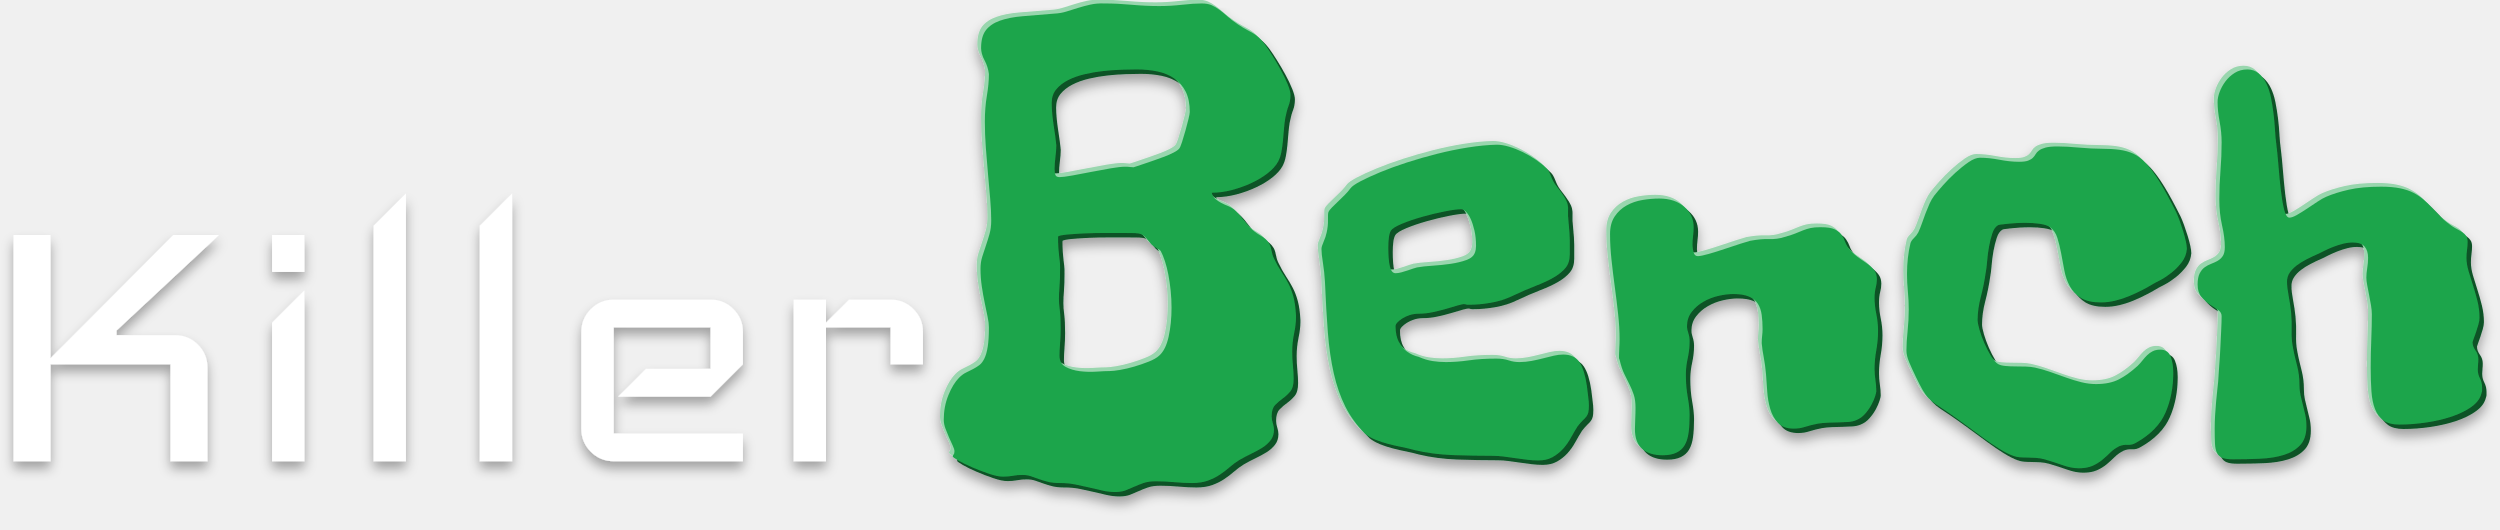
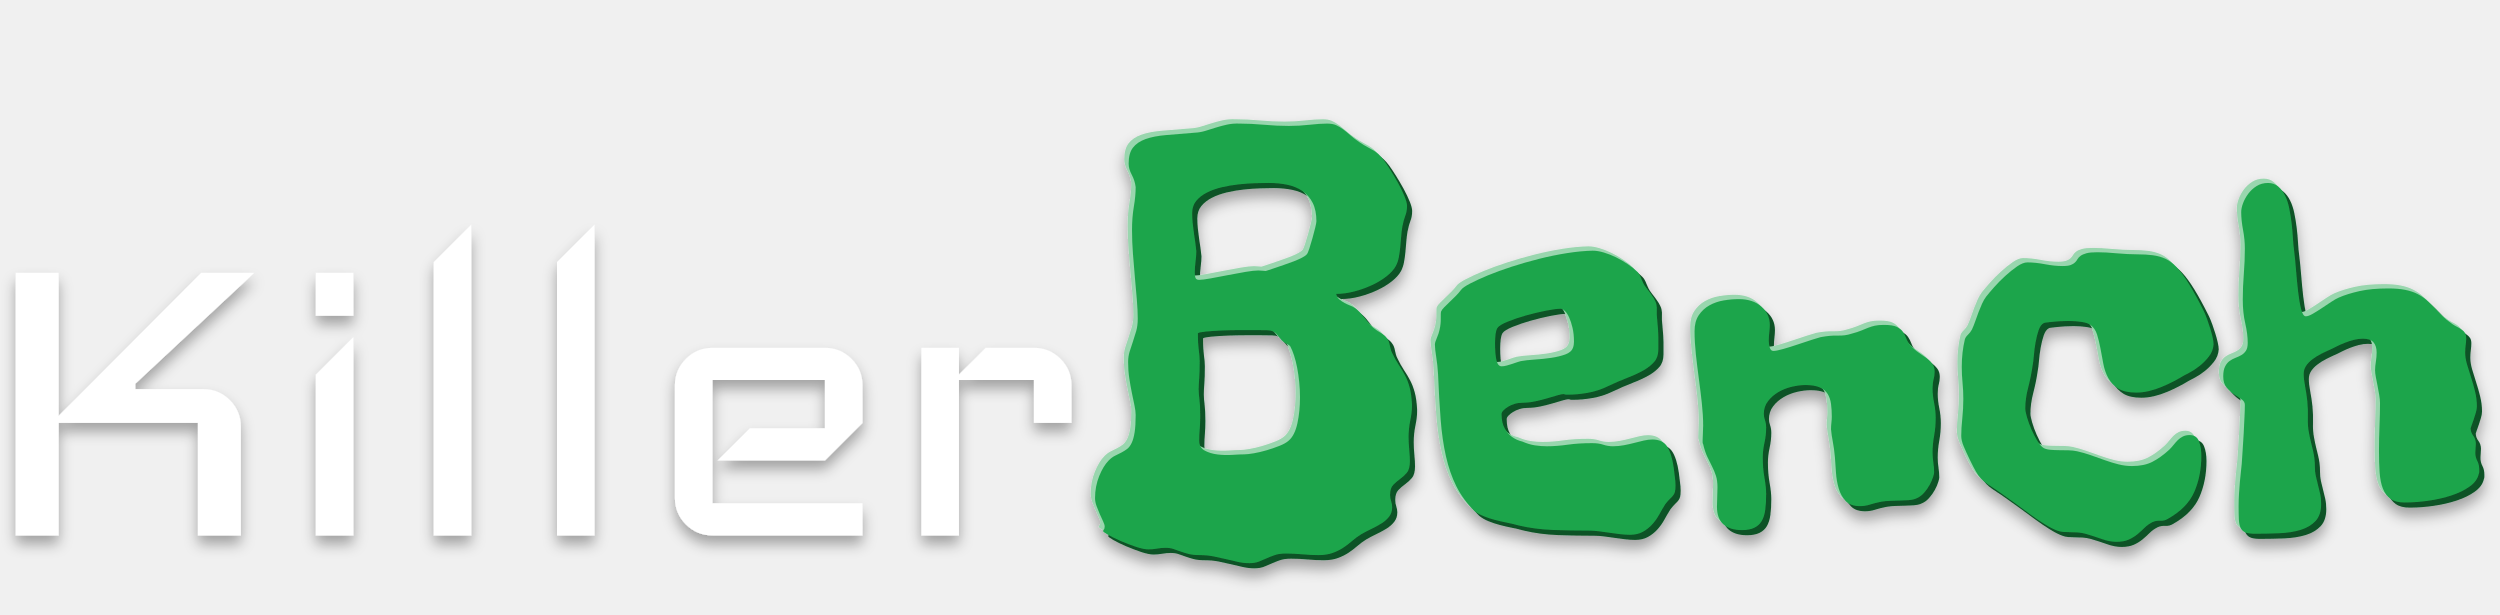
- <svg xmlns="http://www.w3.org/2000/svg" viewBox="0 0 7372 1560" role="img" aria-label="KillerBench">
+ <svg xmlns="http://www.w3.org/2000/svg" viewBox="0 0 6350 1560" role="img" aria-label="KillerBench">
  <defs>
    <filter id="ds" x="-12%" y="-25%" width="124%" height="150%">
      <feDropShadow dx="0" dy="-22" stdDeviation="17" flood-color="#000000" flood-opacity="0.33" />
    </filter>
  </defs>
  <g transform="translate(40,1360) scale(1,-1)" filter="url(#ds)">
    <g fill="#ffffff" transform="scale(1.3612) translate(-90,0)">
      <path d="M535 490 313 283V273H440Q469 273 489.5 252.5Q510 232 510 203V0H430V210H170V0H90V490H170V223L436 490Z" transform="translate(0,0)" />
      <path d="M140 410H70V490H140ZM140 0H70V300L140 370Z" transform="translate(580,0)" />
      <path d="M150 0H80V510L150 580Z" transform="translate(790,0)" />
      <path d="M150 0H80V510L150 580Z" transform="translate(1020,0)" />
      <path d="M420 0H140Q111 0 90.5 20.5Q70 41 70 70V280Q70 309 90.5 329.5Q111 350 140 350H350Q379 350 399.5 329.5Q420 309 420 280V210L350 140H150L210 200H350V290H140V60H420Z" transform="translate(1250,0)" />
      <path d="M350 210H280V290H140V0H70V350H140V300L190 350H280Q309 350 329.5 329.5Q350 309 350 280Z" transform="translate(1710,0)" />
    </g>
    <g transform="translate(13,-13)">
-       <g fill="#0f5226" stroke="#0f5226" stroke-width="0" transform="translate(2736.1,17.5) scale(0.8535)">
+       <g fill="#0f5226" stroke="#0f5226" stroke-width="0" transform="translate(2736.1,13.5) scale(0.6615)">
        <path d="M1225 483V475Q1225 452 1218.5 421.0Q1212 390 1212 358Q1212 334 1214.5 309.0Q1217 284 1217 264Q1217 234 1205.0 220.0Q1193 206 1179.0 196.0Q1165 186 1153.0 173.5Q1141 161 1141 135Q1141 123 1145.0 111.0Q1149 99 1149 88Q1149 67 1137.5 52.0Q1126 37 1108.5 26.0Q1091 15 1070.0 5.0Q1049 -5 1030 -16Q1012 -27 996.0 -41.0Q980 -55 962.0 -67.0Q944 -79 921.0 -87.5Q898 -96 866 -96Q837 -96 804.5 -93.0Q772 -90 741 -90Q715 -90 698.0 -96.0Q681 -102 666.5 -108.5Q652 -115 637.0 -121.0Q622 -127 600 -127Q578 -127 556.0 -122.0Q534 -117 511.0 -111.5Q488 -106 463.0 -101.0Q438 -96 410 -96Q384 -96 367.0 -91.5Q350 -87 336.0 -82.0Q322 -77 309.0 -72.5Q296 -68 279 -68Q263 -68 246.5 -71.0Q230 -74 213 -74Q194 -74 164.5 -64.0Q135 -54 107.0 -42.0Q79 -30 59.0 -18.5Q39 -7 39 -4Q39 -1 42.0 2.5Q45 6 45 14Q45 21 39.0 33.5Q33 46 26.5 61.0Q20 76 14.0 92.0Q8 108 8 123Q8 168 24.0 207.5Q40 247 61 268Q73 280 85.5 286.0Q98 292 109.5 298.0Q121 304 131.0 311.5Q141 319 148.5 334.5Q156 350 160.0 375.5Q164 401 164 442Q164 457 159.5 478.5Q155 500 149.5 526.5Q144 553 139.5 583.0Q135 613 135 645Q135 667 141.0 686.0Q147 705 153.5 724.0Q160 743 166.0 764.0Q172 785 172 811Q172 844 168.5 885.0Q165 926 161.0 970.5Q157 1015 153.5 1061.5Q150 1108 150 1153Q150 1201 157.0 1242.0Q164 1283 164 1317Q161 1342 149.0 1364.5Q137 1387 137 1407Q137 1447 153.5 1468.5Q170 1490 202.0 1501.5Q234 1513 281.5 1517.0Q329 1521 391 1526Q412 1527 431.5 1533.0Q451 1539 471.5 1545.5Q492 1552 514.5 1557.0Q537 1562 563 1561Q607 1561 657.0 1556.5Q707 1552 752 1552Q792 1552 831.5 1556.5Q871 1561 899 1561Q920 1561 933.5 1555.0Q947 1549 960.0 1539.5Q973 1530 987.5 1517.0Q1002 1504 1024 1489Q1042 1477 1054.5 1470.5Q1067 1464 1077.0 1458.0Q1087 1452 1096.5 1443.5Q1106 1435 1118 1419Q1129 1404 1144.0 1380.0Q1159 1356 1173.0 1330.5Q1187 1305 1196.5 1281.5Q1206 1258 1206 1245Q1206 1224 1199.5 1207.5Q1193 1191 1188 1165Q1185 1147 1183.5 1127.0Q1182 1107 1180.0 1086.5Q1178 1066 1174.5 1047.5Q1171 1029 1163 1014Q1152 994 1128.0 975.0Q1104 956 1072.0 941.0Q1040 926 1004.0 916.5Q968 907 934 907Q937 894 946.0 886.0Q955 878 966.5 872.0Q978 866 989.5 861.5Q1001 857 1010 850Q1024 839 1038.0 820.5Q1052 802 1067 786Q1082 771 1102.0 759.5Q1122 748 1130 735Q1137 726 1140.0 709.0Q1143 692 1149 680Q1162 653 1175.0 633.5Q1188 614 1198.5 594.0Q1209 574 1216.0 548.0Q1223 522 1225 483ZM858 1186Q858 1228 844.0 1256.0Q830 1284 805.0 1301.5Q780 1319 746.5 1326.0Q713 1333 674 1333Q652 1333 622.0 1332.0Q592 1331 559.5 1327.5Q527 1324 495.0 1316.5Q463 1309 437.5 1296.0Q412 1283 396.5 1264.0Q381 1245 381 1217Q381 1199 383.0 1178.5Q385 1158 388.0 1138.5Q391 1119 393.5 1101.0Q396 1083 397 1071Q397 1054 394.0 1031.0Q391 1008 391 989Q391 975 394.0 968.0Q397 961 408 961Q421 961 451.5 966.5Q482 972 517.5 979.0Q553 986 585.5 991.5Q618 997 635 997Q644 997 651.5 996.0Q659 995 664 995Q663 995 673.0 998.0Q683 1001 698.5 1006.5Q714 1012 733.5 1018.5Q753 1025 771.0 1032.0Q789 1039 802.5 1046.0Q816 1053 821 1059Q825 1063 831.0 1081.5Q837 1100 843.0 1121.5Q849 1143 853.5 1161.5Q858 1180 858 1186ZM758 705Q755 710 744.0 715.5Q733 721 725 729Q713 744 706.5 751.5Q700 759 691.5 763.0Q683 767 668.5 767.5Q654 768 625 768Q602 768 566.0 768.0Q530 768 495.5 766.5Q461 765 434.5 762.5Q408 760 403 756Q403 733 404.0 717.5Q405 702 406.5 690.5Q408 679 409.0 669.5Q410 660 410 649Q410 606 408.0 582.0Q406 558 406 541Q406 524 409.0 501.5Q412 479 412 438Q412 412 410.0 387.5Q408 363 408 344Q408 317 429.0 305.5Q450 294 478.5 290.5Q507 287 536.0 289.0Q565 291 582 291Q594 291 617.5 295.0Q641 299 666.5 306.5Q692 314 716.0 323.5Q740 333 752 344Q775 364 785.0 410.0Q795 456 795 510Q795 539 792.0 568.5Q789 598 784.0 624.0Q779 650 772.0 671.0Q765 692 758 705Z" transform="translate(0,0)" />
        <path d="M956 240Q958 220 960.5 203.0Q963 186 963 172Q963 156 961.0 148.0Q959 140 954.5 134.0Q950 128 942.5 121.0Q935 114 924 100Q912 81 900.5 60.0Q889 39 873.5 22.0Q858 5 837.5 -6.5Q817 -18 788 -18Q770 -18 749.5 -15.5Q729 -13 708.5 -10.0Q688 -7 668.5 -4.5Q649 -2 633 -2Q564 -2 493.5 0.5Q423 3 360 18Q339 24 316.0 28.5Q293 33 270.0 39.0Q247 45 226.0 53.5Q205 62 190 74Q147 117 121.5 168.0Q96 219 81.5 283.0Q67 347 61.0 425.0Q55 503 51 600Q49 634 44.0 665.0Q39 696 39 713Q39 721 46.5 738.0Q54 755 57 770Q62 792 61.5 813.5Q61 835 63 840Q66 847 75.5 856.5Q85 866 96.5 877.0Q108 888 119.5 899.5Q131 911 139 922Q146 932 173.5 946.5Q201 961 242.0 978.0Q283 995 334.0 1011.5Q385 1028 438.5 1041.5Q492 1055 545.5 1063.5Q599 1072 645 1073Q664 1073 687.5 1066.0Q711 1059 734.5 1047.5Q758 1036 780.0 1021.0Q802 1006 817 991Q825 983 832.0 964.5Q839 946 848 934Q870 906 878.5 892.0Q887 878 889.5 867.0Q892 856 891.0 843.0Q890 830 893 803Q895 782 896.0 768.0Q897 754 897.0 742.0Q897 730 897.0 719.0Q897 708 897 694Q897 665 882.0 647.0Q867 629 841.0 614.0Q815 599 778.5 585.0Q742 571 700 551Q665 534 625.0 527.0Q585 520 551 520Q546 520 543.0 520.0Q540 520 535 522Q528 523 511.0 518.0Q494 513 472.0 506.5Q450 500 424.5 494.5Q399 489 375 489Q359 489 344.5 484.5Q330 480 319.0 473.0Q308 466 301.5 459.0Q295 452 295 446Q295 411 307.5 390.0Q320 369 335 358Q353 345 375 340Q400 329 423.0 325.5Q446 322 469 322Q507 322 548.5 328.0Q590 334 643 334Q668 334 685.5 328.0Q703 322 723 322Q744 322 765.0 326.0Q786 330 805.0 335.0Q824 340 841.5 344.0Q859 348 874 348Q913 348 930.5 321.5Q948 295 956 240ZM569 700Q571 705 572.0 711.0Q573 717 573 723Q573 753 567.5 776.5Q562 800 554.5 816.5Q547 833 538.0 841.5Q529 850 522 850Q503 850 465.0 842.5Q427 835 388.0 824.0Q349 813 317.5 800.0Q286 787 279 776Q274 768 272.0 752.5Q270 737 270 717Q270 675 275.5 652.0Q281 629 295 629Q304 629 315.0 632.0Q326 635 336.5 638.5Q347 642 355.5 645.0Q364 648 369 649Q391 653 423.0 655.0Q455 657 485.5 661.5Q516 666 539.5 674.5Q563 683 569 700Z" transform="translate(1274,0)" />
        <path d="M977 430Q977 396 971.0 363.0Q965 330 965 299Q965 279 968.0 259.5Q971 240 971 221Q971 217 967.0 204.0Q963 191 954.5 175.0Q946 159 932.5 143.5Q919 128 901 121Q889 116 873.5 115.0Q858 114 840.5 113.5Q823 113 804.5 112.5Q786 112 768 109Q743 104 724.5 98.0Q706 92 686 92Q650 92 631.5 111.5Q613 131 604.5 160.0Q596 189 594.0 221.0Q592 253 590 279Q587 313 582.0 338.5Q577 364 575 387Q575 401 576.5 413.0Q578 425 578 436Q578 462 575.0 484.5Q572 507 562.0 523.0Q552 539 531.5 548.0Q511 557 477 557Q453 557 425.0 550.5Q397 544 373.0 530.0Q349 516 333.0 495.0Q317 474 317 446Q317 435 321.5 422.0Q326 409 326 393Q326 365 319.5 335.5Q313 306 313 279Q313 237 319.5 201.0Q326 165 326 139Q326 104 322.5 78.0Q319 52 309.0 35.0Q299 18 280.5 9.0Q262 0 233 0Q187 0 162.0 22.0Q137 44 137 90Q137 107 138.0 125.5Q139 144 139 164Q139 191 133.0 209.0Q127 227 118.5 244.0Q110 261 100.5 280.5Q91 300 84 330Q82 333 82.0 337.0Q82 341 82 346Q82 357 83.0 371.5Q84 386 84 401Q84 441 79.0 487.0Q74 533 67.5 581.0Q61 629 56.0 675.5Q51 722 51 764Q51 801 67.0 825.0Q83 849 108.0 863.0Q133 877 163.0 882.0Q193 887 221 887Q275 887 307.5 858.5Q340 830 340 788Q340 774 338.0 758.5Q336 743 336 727Q336 716 339.5 702.0Q343 688 354 688Q365 688 391.5 695.5Q418 703 447.5 713.0Q477 723 502.0 731.0Q527 739 535 741Q573 748 601.0 747.0Q629 746 653 754Q676 760 690.5 766.0Q705 772 717.5 777.0Q730 782 743.5 785.0Q757 788 778 788Q812 788 827.5 780.5Q843 773 851.0 761.5Q859 750 864.0 736.0Q869 722 881 709Q896 692 912.5 681.0Q929 670 942.5 660.0Q956 650 964.5 638.0Q973 626 973 608Q973 594 969.0 579.0Q965 564 965 543Q965 517 971.0 488.0Q977 459 977 430Z" transform="translate(2259,0)" />
        <path d="M1014 713Q1012 687 996.0 666.5Q980 646 960.5 630.5Q941 615 923.0 605.5Q905 596 901 594Q883 583 861.0 571.5Q839 560 815.0 550.0Q791 540 766.0 534.0Q741 528 717 528Q673 528 648.0 543.5Q623 559 609.5 584.0Q596 609 590.5 639.0Q585 669 579.5 698.0Q574 727 566.5 751.0Q559 775 541 788Q530 796 506.5 799.5Q483 803 457 803Q439 803 422.5 802.0Q406 801 393.0 799.5Q380 798 371.5 797.0Q363 796 362 795Q349 788 342.0 767.0Q335 746 330.5 721.0Q326 696 324.0 671.0Q322 646 319 631Q313 589 302.0 547.0Q291 505 291 467Q291 456 297.5 433.5Q304 411 314.5 387.0Q325 363 337.5 342.5Q350 322 362 315Q371 310 387.0 308.5Q403 307 421.0 307.0Q439 307 457.0 306.5Q475 306 489 303Q516 297 543.0 287.5Q570 278 596.5 268.5Q623 259 649.0 252.5Q675 246 700 246Q747 246 778.5 262.0Q810 278 844 309Q853 318 860.5 327.5Q868 337 876.5 345.5Q885 354 896.0 359.5Q907 365 922 365Q948 365 957.5 342.0Q967 319 967 285Q967 209 940.0 147.0Q913 85 838 43Q825 35 809.5 36.0Q794 37 780 31Q762 22 749.0 9.0Q736 -4 721.5 -16.0Q707 -28 688.0 -36.5Q669 -45 641 -45Q615 -45 585.5 -34.5Q556 -24 522 -14Q507 -10 492.0 -9.0Q477 -8 463.0 -8.0Q449 -8 436.5 -7.0Q424 -6 414 -2Q394 5 366.5 22.0Q339 39 309.0 61.0Q279 83 247.0 106.5Q215 130 186 150Q162 166 147.0 176.0Q132 186 121.5 197.0Q111 208 101.5 224.5Q92 241 78 270Q64 299 54.5 321.5Q45 344 45 362Q45 391 49.0 428.5Q53 466 53 504Q53 535 50.0 565.5Q47 596 47 627Q47 683 59 733Q62 742 71.0 750.5Q80 759 86 770Q93 785 99.0 802.5Q105 820 111.5 837.0Q118 854 125.0 869.5Q132 885 141 897Q152 911 171.5 933.0Q191 955 214.0 976.0Q237 997 259.5 1012.5Q282 1028 299 1028Q330 1028 366.5 1021.0Q403 1014 434 1014Q455 1014 465.5 1018.0Q476 1022 482.0 1028.0Q488 1034 491.5 1040.5Q495 1047 503.0 1053.0Q511 1059 525.5 1063.0Q540 1067 567 1067Q583 1067 602.0 1066.0Q621 1065 641 1063Q686 1059 720.0 1059.0Q754 1059 780.5 1055.5Q807 1052 829.0 1042.0Q851 1032 873.0 1008.5Q895 985 920.0 944.5Q945 904 977 840Q983 827 989.5 809.0Q996 791 1001.5 773.0Q1007 755 1010.5 739.0Q1014 723 1014 713Z" transform="translate(3289,0)" />
        <path d="M1004 215Q998 188 969.5 167.5Q941 147 900.5 133.5Q860 120 812.0 113.0Q764 106 719 106Q685 106 665.5 120.0Q646 134 636.0 159.5Q626 185 623.5 221.5Q621 258 621 303Q621 351 623.0 399.0Q625 447 625 487Q625 501 622.0 518.5Q619 536 615.5 554.0Q612 572 609.0 587.5Q606 603 606 614Q606 628 609.0 646.5Q612 665 612 682Q612 707 600.0 721.0Q588 735 559 735Q542 735 524.5 730.5Q507 726 490.5 719.5Q474 713 461.0 706.5Q448 700 440 696Q419 687 399.5 677.0Q380 667 365.0 655.5Q350 644 341.0 630.5Q332 617 332 600Q332 580 337.5 551.5Q343 523 346 494Q349 462 348.0 431.0Q347 400 352 375Q356 353 360.0 337.0Q364 321 367.5 306.5Q371 292 373.0 277.0Q375 262 375 242Q375 224 378.5 208.0Q382 192 386.5 175.0Q391 158 395.0 140.0Q399 122 399 100Q399 58 377.5 35.0Q356 12 320.5 1.0Q285 -10 239.0 -12.0Q193 -14 145 -14Q121 -14 108.5 -9.0Q96 -4 90.0 8.0Q84 20 83.0 40.5Q82 61 82 92Q82 115 83.5 139.5Q85 164 87.0 186.0Q89 208 91.0 226.0Q93 244 94 254Q95 276 97.5 307.0Q100 338 101.5 370.5Q103 403 104.5 432.5Q106 462 106 481Q106 494 93.0 502.5Q80 511 64.5 521.5Q49 532 36.0 547.5Q23 563 23 590Q23 614 30.0 628.0Q37 642 47.5 649.5Q58 657 70.0 661.5Q82 666 92.5 672.0Q103 678 110.0 688.5Q117 699 117 719Q117 753 107.5 794.0Q98 835 98 885Q98 933 102.0 983.0Q106 1033 106 1081Q106 1116 99.0 1153.0Q92 1190 92 1221Q92 1236 99.0 1255.0Q106 1274 119.0 1291.5Q132 1309 151.0 1321.0Q170 1333 195 1333Q218 1333 234.0 1319.5Q250 1306 260.5 1284.5Q271 1263 276.5 1235.5Q282 1208 285.5 1179.5Q289 1151 290.5 1123.5Q292 1096 295 1075Q299 1043 302.5 999.5Q306 956 310.5 916.5Q315 877 322.0 849.0Q329 821 340 821Q350 821 366.5 830.5Q383 840 401.0 852.0Q419 864 437.0 876.0Q455 888 467 893Q499 907 545.0 917.5Q591 928 657 928Q695 928 722.0 922.5Q749 917 768.5 907.0Q788 897 803.0 884.0Q818 871 832.5 855.5Q847 840 863.5 823.5Q880 807 903 791Q912 785 921.0 780.5Q930 776 938.0 770.5Q946 765 951.0 757.5Q956 750 956 737Q956 725 954.0 710.5Q952 696 952 682Q952 661 959.0 637.0Q966 613 974.5 587.0Q983 561 990.0 532.5Q997 504 997 475Q997 465 993.0 451.0Q989 437 984.5 424.0Q980 411 976.5 401.5Q973 392 973 391Q973 376 983.0 362.5Q993 349 993 332Q993 322 992.0 313.5Q991 305 991 297Q991 280 998.5 266.0Q1006 252 1006 233Q1006 228 1006.0 224.0Q1006 220 1004 215Z" transform="translate(4317,0)" />
      </g>
    </g>
    <g transform="translate(-11,11)">
-       <g fill="#99d6ae" stroke="#99d6ae" stroke-width="0" transform="translate(2736.1,17.5) scale(0.8535)">
+       <g fill="#99d6ae" stroke="#99d6ae" stroke-width="0" transform="translate(2736.1,13.5) scale(0.6615)">
        <path d="M1225 483V475Q1225 452 1218.5 421.0Q1212 390 1212 358Q1212 334 1214.5 309.0Q1217 284 1217 264Q1217 234 1205.0 220.0Q1193 206 1179.0 196.0Q1165 186 1153.0 173.5Q1141 161 1141 135Q1141 123 1145.0 111.0Q1149 99 1149 88Q1149 67 1137.5 52.0Q1126 37 1108.5 26.0Q1091 15 1070.0 5.0Q1049 -5 1030 -16Q1012 -27 996.0 -41.0Q980 -55 962.0 -67.0Q944 -79 921.0 -87.5Q898 -96 866 -96Q837 -96 804.5 -93.0Q772 -90 741 -90Q715 -90 698.0 -96.0Q681 -102 666.5 -108.5Q652 -115 637.0 -121.0Q622 -127 600 -127Q578 -127 556.0 -122.0Q534 -117 511.0 -111.5Q488 -106 463.0 -101.0Q438 -96 410 -96Q384 -96 367.0 -91.5Q350 -87 336.0 -82.0Q322 -77 309.0 -72.5Q296 -68 279 -68Q263 -68 246.5 -71.0Q230 -74 213 -74Q194 -74 164.5 -64.0Q135 -54 107.0 -42.0Q79 -30 59.0 -18.5Q39 -7 39 -4Q39 -1 42.0 2.5Q45 6 45 14Q45 21 39.0 33.5Q33 46 26.5 61.0Q20 76 14.0 92.0Q8 108 8 123Q8 168 24.0 207.5Q40 247 61 268Q73 280 85.5 286.0Q98 292 109.5 298.0Q121 304 131.0 311.5Q141 319 148.5 334.5Q156 350 160.0 375.5Q164 401 164 442Q164 457 159.5 478.5Q155 500 149.5 526.5Q144 553 139.5 583.0Q135 613 135 645Q135 667 141.0 686.0Q147 705 153.5 724.0Q160 743 166.0 764.0Q172 785 172 811Q172 844 168.5 885.0Q165 926 161.0 970.5Q157 1015 153.5 1061.5Q150 1108 150 1153Q150 1201 157.0 1242.0Q164 1283 164 1317Q161 1342 149.0 1364.5Q137 1387 137 1407Q137 1447 153.5 1468.5Q170 1490 202.0 1501.5Q234 1513 281.5 1517.0Q329 1521 391 1526Q412 1527 431.5 1533.0Q451 1539 471.5 1545.5Q492 1552 514.5 1557.0Q537 1562 563 1561Q607 1561 657.0 1556.5Q707 1552 752 1552Q792 1552 831.5 1556.5Q871 1561 899 1561Q920 1561 933.5 1555.0Q947 1549 960.0 1539.5Q973 1530 987.5 1517.0Q1002 1504 1024 1489Q1042 1477 1054.5 1470.5Q1067 1464 1077.0 1458.0Q1087 1452 1096.5 1443.5Q1106 1435 1118 1419Q1129 1404 1144.0 1380.0Q1159 1356 1173.0 1330.5Q1187 1305 1196.5 1281.5Q1206 1258 1206 1245Q1206 1224 1199.5 1207.5Q1193 1191 1188 1165Q1185 1147 1183.5 1127.0Q1182 1107 1180.0 1086.5Q1178 1066 1174.5 1047.5Q1171 1029 1163 1014Q1152 994 1128.0 975.0Q1104 956 1072.0 941.0Q1040 926 1004.0 916.5Q968 907 934 907Q937 894 946.0 886.0Q955 878 966.5 872.0Q978 866 989.5 861.5Q1001 857 1010 850Q1024 839 1038.0 820.5Q1052 802 1067 786Q1082 771 1102.0 759.5Q1122 748 1130 735Q1137 726 1140.0 709.0Q1143 692 1149 680Q1162 653 1175.0 633.5Q1188 614 1198.5 594.0Q1209 574 1216.0 548.0Q1223 522 1225 483ZM858 1186Q858 1228 844.0 1256.0Q830 1284 805.0 1301.5Q780 1319 746.5 1326.0Q713 1333 674 1333Q652 1333 622.0 1332.0Q592 1331 559.5 1327.5Q527 1324 495.0 1316.5Q463 1309 437.5 1296.0Q412 1283 396.5 1264.0Q381 1245 381 1217Q381 1199 383.0 1178.5Q385 1158 388.0 1138.5Q391 1119 393.5 1101.0Q396 1083 397 1071Q397 1054 394.0 1031.0Q391 1008 391 989Q391 975 394.0 968.0Q397 961 408 961Q421 961 451.5 966.5Q482 972 517.5 979.0Q553 986 585.5 991.5Q618 997 635 997Q644 997 651.5 996.0Q659 995 664 995Q663 995 673.0 998.0Q683 1001 698.5 1006.5Q714 1012 733.5 1018.5Q753 1025 771.0 1032.0Q789 1039 802.5 1046.0Q816 1053 821 1059Q825 1063 831.0 1081.5Q837 1100 843.0 1121.5Q849 1143 853.5 1161.5Q858 1180 858 1186ZM758 705Q755 710 744.0 715.5Q733 721 725 729Q713 744 706.5 751.5Q700 759 691.5 763.0Q683 767 668.5 767.5Q654 768 625 768Q602 768 566.0 768.0Q530 768 495.5 766.5Q461 765 434.5 762.5Q408 760 403 756Q403 733 404.0 717.5Q405 702 406.5 690.5Q408 679 409.0 669.5Q410 660 410 649Q410 606 408.0 582.0Q406 558 406 541Q406 524 409.0 501.5Q412 479 412 438Q412 412 410.0 387.5Q408 363 408 344Q408 317 429.0 305.5Q450 294 478.5 290.5Q507 287 536.0 289.0Q565 291 582 291Q594 291 617.5 295.0Q641 299 666.5 306.5Q692 314 716.0 323.5Q740 333 752 344Q775 364 785.0 410.0Q795 456 795 510Q795 539 792.0 568.5Q789 598 784.0 624.0Q779 650 772.0 671.0Q765 692 758 705Z" transform="translate(0,0)" />
        <path d="M956 240Q958 220 960.5 203.0Q963 186 963 172Q963 156 961.0 148.0Q959 140 954.5 134.0Q950 128 942.5 121.0Q935 114 924 100Q912 81 900.5 60.0Q889 39 873.5 22.0Q858 5 837.5 -6.5Q817 -18 788 -18Q770 -18 749.5 -15.5Q729 -13 708.5 -10.0Q688 -7 668.5 -4.5Q649 -2 633 -2Q564 -2 493.5 0.5Q423 3 360 18Q339 24 316.0 28.5Q293 33 270.0 39.0Q247 45 226.0 53.5Q205 62 190 74Q147 117 121.5 168.0Q96 219 81.5 283.0Q67 347 61.0 425.0Q55 503 51 600Q49 634 44.0 665.0Q39 696 39 713Q39 721 46.5 738.0Q54 755 57 770Q62 792 61.5 813.5Q61 835 63 840Q66 847 75.5 856.5Q85 866 96.5 877.0Q108 888 119.5 899.5Q131 911 139 922Q146 932 173.5 946.5Q201 961 242.0 978.0Q283 995 334.0 1011.5Q385 1028 438.5 1041.5Q492 1055 545.5 1063.5Q599 1072 645 1073Q664 1073 687.5 1066.0Q711 1059 734.5 1047.5Q758 1036 780.0 1021.0Q802 1006 817 991Q825 983 832.0 964.5Q839 946 848 934Q870 906 878.5 892.0Q887 878 889.5 867.0Q892 856 891.0 843.0Q890 830 893 803Q895 782 896.0 768.0Q897 754 897.0 742.0Q897 730 897.0 719.0Q897 708 897 694Q897 665 882.0 647.0Q867 629 841.0 614.0Q815 599 778.5 585.0Q742 571 700 551Q665 534 625.0 527.0Q585 520 551 520Q546 520 543.0 520.0Q540 520 535 522Q528 523 511.0 518.0Q494 513 472.0 506.5Q450 500 424.5 494.5Q399 489 375 489Q359 489 344.5 484.5Q330 480 319.0 473.0Q308 466 301.5 459.0Q295 452 295 446Q295 411 307.5 390.0Q320 369 335 358Q353 345 375 340Q400 329 423.0 325.5Q446 322 469 322Q507 322 548.5 328.0Q590 334 643 334Q668 334 685.5 328.0Q703 322 723 322Q744 322 765.0 326.0Q786 330 805.0 335.0Q824 340 841.5 344.0Q859 348 874 348Q913 348 930.5 321.5Q948 295 956 240ZM569 700Q571 705 572.0 711.0Q573 717 573 723Q573 753 567.5 776.5Q562 800 554.5 816.5Q547 833 538.0 841.5Q529 850 522 850Q503 850 465.0 842.5Q427 835 388.0 824.0Q349 813 317.5 800.0Q286 787 279 776Q274 768 272.0 752.5Q270 737 270 717Q270 675 275.5 652.0Q281 629 295 629Q304 629 315.0 632.0Q326 635 336.5 638.5Q347 642 355.5 645.0Q364 648 369 649Q391 653 423.0 655.0Q455 657 485.5 661.5Q516 666 539.5 674.5Q563 683 569 700Z" transform="translate(1274,0)" />
        <path d="M977 430Q977 396 971.0 363.0Q965 330 965 299Q965 279 968.0 259.5Q971 240 971 221Q971 217 967.0 204.0Q963 191 954.5 175.0Q946 159 932.5 143.5Q919 128 901 121Q889 116 873.5 115.0Q858 114 840.5 113.5Q823 113 804.5 112.5Q786 112 768 109Q743 104 724.5 98.0Q706 92 686 92Q650 92 631.5 111.5Q613 131 604.5 160.0Q596 189 594.0 221.0Q592 253 590 279Q587 313 582.0 338.5Q577 364 575 387Q575 401 576.5 413.0Q578 425 578 436Q578 462 575.0 484.5Q572 507 562.0 523.0Q552 539 531.5 548.0Q511 557 477 557Q453 557 425.0 550.5Q397 544 373.0 530.0Q349 516 333.0 495.0Q317 474 317 446Q317 435 321.5 422.0Q326 409 326 393Q326 365 319.5 335.5Q313 306 313 279Q313 237 319.5 201.0Q326 165 326 139Q326 104 322.5 78.0Q319 52 309.0 35.0Q299 18 280.5 9.0Q262 0 233 0Q187 0 162.0 22.0Q137 44 137 90Q137 107 138.0 125.5Q139 144 139 164Q139 191 133.0 209.0Q127 227 118.5 244.0Q110 261 100.5 280.5Q91 300 84 330Q82 333 82.0 337.0Q82 341 82 346Q82 357 83.0 371.5Q84 386 84 401Q84 441 79.0 487.0Q74 533 67.5 581.0Q61 629 56.0 675.5Q51 722 51 764Q51 801 67.0 825.0Q83 849 108.0 863.0Q133 877 163.0 882.0Q193 887 221 887Q275 887 307.5 858.5Q340 830 340 788Q340 774 338.0 758.5Q336 743 336 727Q336 716 339.5 702.0Q343 688 354 688Q365 688 391.5 695.5Q418 703 447.5 713.0Q477 723 502.0 731.0Q527 739 535 741Q573 748 601.0 747.0Q629 746 653 754Q676 760 690.5 766.0Q705 772 717.5 777.0Q730 782 743.5 785.0Q757 788 778 788Q812 788 827.5 780.5Q843 773 851.0 761.5Q859 750 864.0 736.0Q869 722 881 709Q896 692 912.5 681.0Q929 670 942.5 660.0Q956 650 964.5 638.0Q973 626 973 608Q973 594 969.0 579.0Q965 564 965 543Q965 517 971.0 488.0Q977 459 977 430Z" transform="translate(2259,0)" />
        <path d="M1014 713Q1012 687 996.0 666.5Q980 646 960.5 630.5Q941 615 923.0 605.5Q905 596 901 594Q883 583 861.0 571.5Q839 560 815.0 550.0Q791 540 766.0 534.0Q741 528 717 528Q673 528 648.0 543.5Q623 559 609.5 584.0Q596 609 590.5 639.0Q585 669 579.5 698.0Q574 727 566.5 751.0Q559 775 541 788Q530 796 506.5 799.5Q483 803 457 803Q439 803 422.5 802.0Q406 801 393.0 799.5Q380 798 371.5 797.0Q363 796 362 795Q349 788 342.0 767.0Q335 746 330.5 721.0Q326 696 324.0 671.0Q322 646 319 631Q313 589 302.0 547.0Q291 505 291 467Q291 456 297.5 433.5Q304 411 314.5 387.0Q325 363 337.5 342.5Q350 322 362 315Q371 310 387.0 308.5Q403 307 421.0 307.0Q439 307 457.0 306.5Q475 306 489 303Q516 297 543.0 287.5Q570 278 596.5 268.5Q623 259 649.0 252.5Q675 246 700 246Q747 246 778.5 262.0Q810 278 844 309Q853 318 860.5 327.5Q868 337 876.5 345.5Q885 354 896.0 359.5Q907 365 922 365Q948 365 957.5 342.0Q967 319 967 285Q967 209 940.0 147.0Q913 85 838 43Q825 35 809.5 36.0Q794 37 780 31Q762 22 749.0 9.0Q736 -4 721.5 -16.0Q707 -28 688.0 -36.5Q669 -45 641 -45Q615 -45 585.5 -34.5Q556 -24 522 -14Q507 -10 492.0 -9.0Q477 -8 463.0 -8.0Q449 -8 436.5 -7.0Q424 -6 414 -2Q394 5 366.5 22.0Q339 39 309.0 61.0Q279 83 247.0 106.5Q215 130 186 150Q162 166 147.0 176.0Q132 186 121.5 197.0Q111 208 101.5 224.5Q92 241 78 270Q64 299 54.5 321.5Q45 344 45 362Q45 391 49.0 428.5Q53 466 53 504Q53 535 50.0 565.5Q47 596 47 627Q47 683 59 733Q62 742 71.0 750.5Q80 759 86 770Q93 785 99.0 802.5Q105 820 111.5 837.0Q118 854 125.0 869.5Q132 885 141 897Q152 911 171.5 933.0Q191 955 214.0 976.0Q237 997 259.5 1012.5Q282 1028 299 1028Q330 1028 366.5 1021.0Q403 1014 434 1014Q455 1014 465.5 1018.0Q476 1022 482.0 1028.0Q488 1034 491.5 1040.5Q495 1047 503.0 1053.0Q511 1059 525.5 1063.0Q540 1067 567 1067Q583 1067 602.0 1066.0Q621 1065 641 1063Q686 1059 720.0 1059.0Q754 1059 780.5 1055.5Q807 1052 829.0 1042.0Q851 1032 873.0 1008.5Q895 985 920.0 944.5Q945 904 977 840Q983 827 989.5 809.0Q996 791 1001.5 773.0Q1007 755 1010.5 739.0Q1014 723 1014 713Z" transform="translate(3289,0)" />
        <path d="M1004 215Q998 188 969.5 167.5Q941 147 900.5 133.5Q860 120 812.0 113.0Q764 106 719 106Q685 106 665.5 120.0Q646 134 636.0 159.5Q626 185 623.5 221.5Q621 258 621 303Q621 351 623.0 399.0Q625 447 625 487Q625 501 622.0 518.5Q619 536 615.5 554.0Q612 572 609.0 587.5Q606 603 606 614Q606 628 609.0 646.5Q612 665 612 682Q612 707 600.0 721.0Q588 735 559 735Q542 735 524.5 730.5Q507 726 490.5 719.5Q474 713 461.0 706.5Q448 700 440 696Q419 687 399.5 677.0Q380 667 365.0 655.5Q350 644 341.0 630.5Q332 617 332 600Q332 580 337.5 551.5Q343 523 346 494Q349 462 348.0 431.0Q347 400 352 375Q356 353 360.0 337.0Q364 321 367.5 306.5Q371 292 373.0 277.0Q375 262 375 242Q375 224 378.5 208.0Q382 192 386.5 175.0Q391 158 395.0 140.0Q399 122 399 100Q399 58 377.5 35.0Q356 12 320.5 1.0Q285 -10 239.0 -12.0Q193 -14 145 -14Q121 -14 108.5 -9.0Q96 -4 90.0 8.0Q84 20 83.0 40.5Q82 61 82 92Q82 115 83.5 139.5Q85 164 87.0 186.0Q89 208 91.0 226.0Q93 244 94 254Q95 276 97.5 307.0Q100 338 101.5 370.5Q103 403 104.5 432.5Q106 462 106 481Q106 494 93.0 502.5Q80 511 64.5 521.5Q49 532 36.0 547.5Q23 563 23 590Q23 614 30.0 628.0Q37 642 47.5 649.5Q58 657 70.0 661.5Q82 666 92.5 672.0Q103 678 110.0 688.5Q117 699 117 719Q117 753 107.5 794.0Q98 835 98 885Q98 933 102.0 983.0Q106 1033 106 1081Q106 1116 99.0 1153.0Q92 1190 92 1221Q92 1236 99.0 1255.0Q106 1274 119.0 1291.5Q132 1309 151.0 1321.0Q170 1333 195 1333Q218 1333 234.0 1319.5Q250 1306 260.5 1284.5Q271 1263 276.5 1235.5Q282 1208 285.5 1179.5Q289 1151 290.5 1123.5Q292 1096 295 1075Q299 1043 302.5 999.5Q306 956 310.5 916.5Q315 877 322.0 849.0Q329 821 340 821Q350 821 366.5 830.5Q383 840 401.0 852.0Q419 864 437.0 876.0Q455 888 467 893Q499 907 545.0 917.5Q591 928 657 928Q695 928 722.0 922.5Q749 917 768.5 907.0Q788 897 803.0 884.0Q818 871 832.5 855.5Q847 840 863.5 823.5Q880 807 903 791Q912 785 921.0 780.5Q930 776 938.0 770.5Q946 765 951.0 757.5Q956 750 956 737Q956 725 954.0 710.5Q952 696 952 682Q952 661 959.0 637.0Q966 613 974.5 587.0Q983 561 990.0 532.5Q997 504 997 475Q997 465 993.0 451.0Q989 437 984.5 424.0Q980 411 976.5 401.5Q973 392 973 391Q973 376 983.0 362.5Q993 349 993 332Q993 322 992.0 313.5Q991 305 991 297Q991 280 998.5 266.0Q1006 252 1006 233Q1006 228 1006.0 224.0Q1006 220 1004 215Z" transform="translate(4317,0)" />
      </g>
    </g>
-     <g fill="#1ea54c" stroke="#1ea54c" stroke-width="0" transform="translate(2736.1,17.5) scale(0.8535)">
+     <g fill="#1ea54c" stroke="#1ea54c" stroke-width="0" transform="translate(2736.1,13.5) scale(0.6615)">
      <path d="M1225 483V475Q1225 452 1218.5 421.0Q1212 390 1212 358Q1212 334 1214.5 309.0Q1217 284 1217 264Q1217 234 1205.0 220.0Q1193 206 1179.0 196.0Q1165 186 1153.0 173.5Q1141 161 1141 135Q1141 123 1145.0 111.0Q1149 99 1149 88Q1149 67 1137.5 52.0Q1126 37 1108.5 26.0Q1091 15 1070.0 5.0Q1049 -5 1030 -16Q1012 -27 996.0 -41.0Q980 -55 962.0 -67.0Q944 -79 921.0 -87.5Q898 -96 866 -96Q837 -96 804.5 -93.0Q772 -90 741 -90Q715 -90 698.0 -96.0Q681 -102 666.5 -108.5Q652 -115 637.0 -121.0Q622 -127 600 -127Q578 -127 556.0 -122.0Q534 -117 511.0 -111.5Q488 -106 463.0 -101.0Q438 -96 410 -96Q384 -96 367.0 -91.5Q350 -87 336.0 -82.0Q322 -77 309.0 -72.5Q296 -68 279 -68Q263 -68 246.5 -71.0Q230 -74 213 -74Q194 -74 164.5 -64.0Q135 -54 107.0 -42.0Q79 -30 59.0 -18.5Q39 -7 39 -4Q39 -1 42.0 2.5Q45 6 45 14Q45 21 39.0 33.5Q33 46 26.5 61.0Q20 76 14.0 92.0Q8 108 8 123Q8 168 24.0 207.5Q40 247 61 268Q73 280 85.5 286.0Q98 292 109.5 298.0Q121 304 131.0 311.5Q141 319 148.5 334.5Q156 350 160.0 375.5Q164 401 164 442Q164 457 159.5 478.5Q155 500 149.5 526.5Q144 553 139.5 583.0Q135 613 135 645Q135 667 141.0 686.0Q147 705 153.5 724.0Q160 743 166.0 764.0Q172 785 172 811Q172 844 168.5 885.0Q165 926 161.0 970.5Q157 1015 153.5 1061.5Q150 1108 150 1153Q150 1201 157.0 1242.0Q164 1283 164 1317Q161 1342 149.0 1364.5Q137 1387 137 1407Q137 1447 153.5 1468.5Q170 1490 202.0 1501.5Q234 1513 281.5 1517.0Q329 1521 391 1526Q412 1527 431.5 1533.0Q451 1539 471.5 1545.5Q492 1552 514.5 1557.0Q537 1562 563 1561Q607 1561 657.0 1556.5Q707 1552 752 1552Q792 1552 831.5 1556.5Q871 1561 899 1561Q920 1561 933.5 1555.0Q947 1549 960.0 1539.5Q973 1530 987.5 1517.0Q1002 1504 1024 1489Q1042 1477 1054.5 1470.5Q1067 1464 1077.0 1458.0Q1087 1452 1096.5 1443.5Q1106 1435 1118 1419Q1129 1404 1144.0 1380.0Q1159 1356 1173.0 1330.5Q1187 1305 1196.5 1281.5Q1206 1258 1206 1245Q1206 1224 1199.5 1207.5Q1193 1191 1188 1165Q1185 1147 1183.5 1127.0Q1182 1107 1180.0 1086.5Q1178 1066 1174.5 1047.5Q1171 1029 1163 1014Q1152 994 1128.0 975.0Q1104 956 1072.0 941.0Q1040 926 1004.0 916.5Q968 907 934 907Q937 894 946.0 886.0Q955 878 966.5 872.0Q978 866 989.5 861.5Q1001 857 1010 850Q1024 839 1038.0 820.5Q1052 802 1067 786Q1082 771 1102.0 759.5Q1122 748 1130 735Q1137 726 1140.0 709.0Q1143 692 1149 680Q1162 653 1175.0 633.5Q1188 614 1198.5 594.0Q1209 574 1216.0 548.0Q1223 522 1225 483ZM858 1186Q858 1228 844.0 1256.0Q830 1284 805.0 1301.5Q780 1319 746.5 1326.0Q713 1333 674 1333Q652 1333 622.0 1332.0Q592 1331 559.5 1327.5Q527 1324 495.0 1316.5Q463 1309 437.5 1296.0Q412 1283 396.5 1264.0Q381 1245 381 1217Q381 1199 383.0 1178.5Q385 1158 388.0 1138.5Q391 1119 393.5 1101.0Q396 1083 397 1071Q397 1054 394.0 1031.0Q391 1008 391 989Q391 975 394.0 968.0Q397 961 408 961Q421 961 451.5 966.5Q482 972 517.5 979.0Q553 986 585.5 991.5Q618 997 635 997Q644 997 651.5 996.0Q659 995 664 995Q663 995 673.0 998.0Q683 1001 698.5 1006.5Q714 1012 733.5 1018.5Q753 1025 771.0 1032.0Q789 1039 802.5 1046.0Q816 1053 821 1059Q825 1063 831.0 1081.5Q837 1100 843.0 1121.5Q849 1143 853.5 1161.5Q858 1180 858 1186ZM758 705Q755 710 744.0 715.5Q733 721 725 729Q713 744 706.5 751.5Q700 759 691.5 763.0Q683 767 668.5 767.5Q654 768 625 768Q602 768 566.0 768.0Q530 768 495.5 766.5Q461 765 434.5 762.5Q408 760 403 756Q403 733 404.0 717.5Q405 702 406.5 690.5Q408 679 409.0 669.5Q410 660 410 649Q410 606 408.0 582.0Q406 558 406 541Q406 524 409.0 501.5Q412 479 412 438Q412 412 410.0 387.5Q408 363 408 344Q408 317 429.0 305.5Q450 294 478.5 290.5Q507 287 536.0 289.0Q565 291 582 291Q594 291 617.5 295.0Q641 299 666.5 306.5Q692 314 716.0 323.5Q740 333 752 344Q775 364 785.0 410.0Q795 456 795 510Q795 539 792.0 568.5Q789 598 784.0 624.0Q779 650 772.0 671.0Q765 692 758 705Z" transform="translate(0,0)" />
      <path d="M956 240Q958 220 960.5 203.0Q963 186 963 172Q963 156 961.0 148.0Q959 140 954.5 134.0Q950 128 942.5 121.0Q935 114 924 100Q912 81 900.5 60.0Q889 39 873.5 22.0Q858 5 837.5 -6.5Q817 -18 788 -18Q770 -18 749.5 -15.5Q729 -13 708.5 -10.0Q688 -7 668.5 -4.5Q649 -2 633 -2Q564 -2 493.5 0.5Q423 3 360 18Q339 24 316.0 28.5Q293 33 270.0 39.0Q247 45 226.0 53.5Q205 62 190 74Q147 117 121.5 168.0Q96 219 81.5 283.0Q67 347 61.0 425.0Q55 503 51 600Q49 634 44.0 665.0Q39 696 39 713Q39 721 46.5 738.0Q54 755 57 770Q62 792 61.5 813.5Q61 835 63 840Q66 847 75.5 856.5Q85 866 96.5 877.0Q108 888 119.5 899.5Q131 911 139 922Q146 932 173.5 946.5Q201 961 242.0 978.0Q283 995 334.0 1011.5Q385 1028 438.5 1041.5Q492 1055 545.5 1063.5Q599 1072 645 1073Q664 1073 687.5 1066.0Q711 1059 734.5 1047.5Q758 1036 780.0 1021.0Q802 1006 817 991Q825 983 832.0 964.5Q839 946 848 934Q870 906 878.5 892.0Q887 878 889.5 867.0Q892 856 891.0 843.0Q890 830 893 803Q895 782 896.0 768.0Q897 754 897.0 742.0Q897 730 897.0 719.0Q897 708 897 694Q897 665 882.0 647.0Q867 629 841.0 614.0Q815 599 778.5 585.0Q742 571 700 551Q665 534 625.0 527.0Q585 520 551 520Q546 520 543.0 520.0Q540 520 535 522Q528 523 511.0 518.0Q494 513 472.0 506.5Q450 500 424.5 494.5Q399 489 375 489Q359 489 344.5 484.5Q330 480 319.0 473.0Q308 466 301.5 459.0Q295 452 295 446Q295 411 307.5 390.0Q320 369 335 358Q353 345 375 340Q400 329 423.0 325.5Q446 322 469 322Q507 322 548.5 328.0Q590 334 643 334Q668 334 685.5 328.0Q703 322 723 322Q744 322 765.0 326.0Q786 330 805.0 335.0Q824 340 841.5 344.0Q859 348 874 348Q913 348 930.5 321.5Q948 295 956 240ZM569 700Q571 705 572.0 711.0Q573 717 573 723Q573 753 567.5 776.5Q562 800 554.5 816.5Q547 833 538.0 841.5Q529 850 522 850Q503 850 465.0 842.5Q427 835 388.0 824.0Q349 813 317.5 800.0Q286 787 279 776Q274 768 272.0 752.5Q270 737 270 717Q270 675 275.5 652.0Q281 629 295 629Q304 629 315.0 632.0Q326 635 336.5 638.5Q347 642 355.5 645.0Q364 648 369 649Q391 653 423.0 655.0Q455 657 485.5 661.5Q516 666 539.5 674.5Q563 683 569 700Z" transform="translate(1274,0)" />
      <path d="M977 430Q977 396 971.0 363.0Q965 330 965 299Q965 279 968.0 259.5Q971 240 971 221Q971 217 967.0 204.0Q963 191 954.5 175.0Q946 159 932.5 143.5Q919 128 901 121Q889 116 873.5 115.0Q858 114 840.5 113.5Q823 113 804.5 112.5Q786 112 768 109Q743 104 724.5 98.0Q706 92 686 92Q650 92 631.5 111.5Q613 131 604.5 160.0Q596 189 594.0 221.0Q592 253 590 279Q587 313 582.0 338.5Q577 364 575 387Q575 401 576.5 413.0Q578 425 578 436Q578 462 575.0 484.5Q572 507 562.0 523.0Q552 539 531.5 548.0Q511 557 477 557Q453 557 425.0 550.5Q397 544 373.0 530.0Q349 516 333.0 495.0Q317 474 317 446Q317 435 321.5 422.0Q326 409 326 393Q326 365 319.5 335.5Q313 306 313 279Q313 237 319.5 201.0Q326 165 326 139Q326 104 322.5 78.0Q319 52 309.0 35.0Q299 18 280.5 9.0Q262 0 233 0Q187 0 162.0 22.0Q137 44 137 90Q137 107 138.0 125.5Q139 144 139 164Q139 191 133.0 209.0Q127 227 118.5 244.0Q110 261 100.5 280.5Q91 300 84 330Q82 333 82.0 337.0Q82 341 82 346Q82 357 83.0 371.5Q84 386 84 401Q84 441 79.0 487.0Q74 533 67.5 581.0Q61 629 56.0 675.5Q51 722 51 764Q51 801 67.0 825.0Q83 849 108.0 863.0Q133 877 163.0 882.0Q193 887 221 887Q275 887 307.5 858.5Q340 830 340 788Q340 774 338.0 758.5Q336 743 336 727Q336 716 339.5 702.0Q343 688 354 688Q365 688 391.5 695.5Q418 703 447.5 713.0Q477 723 502.0 731.0Q527 739 535 741Q573 748 601.0 747.0Q629 746 653 754Q676 760 690.5 766.0Q705 772 717.5 777.0Q730 782 743.5 785.0Q757 788 778 788Q812 788 827.5 780.5Q843 773 851.0 761.5Q859 750 864.0 736.0Q869 722 881 709Q896 692 912.5 681.0Q929 670 942.5 660.0Q956 650 964.5 638.0Q973 626 973 608Q973 594 969.0 579.0Q965 564 965 543Q965 517 971.0 488.0Q977 459 977 430Z" transform="translate(2259,0)" />
      <path d="M1014 713Q1012 687 996.0 666.5Q980 646 960.5 630.5Q941 615 923.0 605.5Q905 596 901 594Q883 583 861.0 571.5Q839 560 815.0 550.0Q791 540 766.0 534.0Q741 528 717 528Q673 528 648.0 543.5Q623 559 609.5 584.0Q596 609 590.5 639.0Q585 669 579.5 698.0Q574 727 566.5 751.0Q559 775 541 788Q530 796 506.5 799.5Q483 803 457 803Q439 803 422.5 802.0Q406 801 393.0 799.5Q380 798 371.5 797.0Q363 796 362 795Q349 788 342.0 767.0Q335 746 330.5 721.0Q326 696 324.0 671.0Q322 646 319 631Q313 589 302.0 547.0Q291 505 291 467Q291 456 297.5 433.5Q304 411 314.5 387.0Q325 363 337.5 342.5Q350 322 362 315Q371 310 387.0 308.5Q403 307 421.0 307.0Q439 307 457.0 306.5Q475 306 489 303Q516 297 543.0 287.5Q570 278 596.5 268.5Q623 259 649.0 252.5Q675 246 700 246Q747 246 778.5 262.0Q810 278 844 309Q853 318 860.5 327.5Q868 337 876.5 345.5Q885 354 896.0 359.5Q907 365 922 365Q948 365 957.5 342.0Q967 319 967 285Q967 209 940.0 147.0Q913 85 838 43Q825 35 809.5 36.0Q794 37 780 31Q762 22 749.0 9.0Q736 -4 721.5 -16.0Q707 -28 688.0 -36.5Q669 -45 641 -45Q615 -45 585.5 -34.5Q556 -24 522 -14Q507 -10 492.0 -9.0Q477 -8 463.0 -8.0Q449 -8 436.5 -7.0Q424 -6 414 -2Q394 5 366.5 22.0Q339 39 309.0 61.0Q279 83 247.0 106.5Q215 130 186 150Q162 166 147.0 176.0Q132 186 121.5 197.0Q111 208 101.5 224.5Q92 241 78 270Q64 299 54.5 321.5Q45 344 45 362Q45 391 49.0 428.5Q53 466 53 504Q53 535 50.0 565.5Q47 596 47 627Q47 683 59 733Q62 742 71.0 750.5Q80 759 86 770Q93 785 99.0 802.5Q105 820 111.5 837.0Q118 854 125.0 869.5Q132 885 141 897Q152 911 171.5 933.0Q191 955 214.0 976.0Q237 997 259.5 1012.5Q282 1028 299 1028Q330 1028 366.5 1021.0Q403 1014 434 1014Q455 1014 465.5 1018.0Q476 1022 482.0 1028.0Q488 1034 491.5 1040.5Q495 1047 503.0 1053.0Q511 1059 525.5 1063.0Q540 1067 567 1067Q583 1067 602.0 1066.0Q621 1065 641 1063Q686 1059 720.0 1059.0Q754 1059 780.5 1055.5Q807 1052 829.0 1042.0Q851 1032 873.0 1008.5Q895 985 920.0 944.5Q945 904 977 840Q983 827 989.5 809.0Q996 791 1001.5 773.0Q1007 755 1010.5 739.0Q1014 723 1014 713Z" transform="translate(3289,0)" />
      <path d="M1004 215Q998 188 969.5 167.5Q941 147 900.5 133.5Q860 120 812.0 113.0Q764 106 719 106Q685 106 665.5 120.0Q646 134 636.0 159.5Q626 185 623.5 221.5Q621 258 621 303Q621 351 623.0 399.0Q625 447 625 487Q625 501 622.0 518.5Q619 536 615.5 554.0Q612 572 609.0 587.5Q606 603 606 614Q606 628 609.0 646.5Q612 665 612 682Q612 707 600.0 721.0Q588 735 559 735Q542 735 524.5 730.5Q507 726 490.5 719.5Q474 713 461.0 706.5Q448 700 440 696Q419 687 399.5 677.0Q380 667 365.0 655.5Q350 644 341.0 630.5Q332 617 332 600Q332 580 337.5 551.5Q343 523 346 494Q349 462 348.0 431.0Q347 400 352 375Q356 353 360.0 337.0Q364 321 367.5 306.5Q371 292 373.0 277.0Q375 262 375 242Q375 224 378.5 208.0Q382 192 386.5 175.0Q391 158 395.0 140.0Q399 122 399 100Q399 58 377.5 35.0Q356 12 320.5 1.0Q285 -10 239.0 -12.0Q193 -14 145 -14Q121 -14 108.5 -9.0Q96 -4 90.0 8.0Q84 20 83.0 40.5Q82 61 82 92Q82 115 83.5 139.5Q85 164 87.0 186.0Q89 208 91.0 226.0Q93 244 94 254Q95 276 97.5 307.0Q100 338 101.5 370.5Q103 403 104.5 432.5Q106 462 106 481Q106 494 93.0 502.5Q80 511 64.5 521.5Q49 532 36.0 547.5Q23 563 23 590Q23 614 30.0 628.0Q37 642 47.5 649.5Q58 657 70.0 661.5Q82 666 92.5 672.0Q103 678 110.0 688.5Q117 699 117 719Q117 753 107.5 794.0Q98 835 98 885Q98 933 102.0 983.0Q106 1033 106 1081Q106 1116 99.0 1153.0Q92 1190 92 1221Q92 1236 99.0 1255.0Q106 1274 119.0 1291.5Q132 1309 151.0 1321.0Q170 1333 195 1333Q218 1333 234.0 1319.5Q250 1306 260.5 1284.5Q271 1263 276.5 1235.5Q282 1208 285.5 1179.5Q289 1151 290.5 1123.5Q292 1096 295 1075Q299 1043 302.5 999.5Q306 956 310.5 916.5Q315 877 322.0 849.0Q329 821 340 821Q350 821 366.5 830.5Q383 840 401.0 852.0Q419 864 437.0 876.0Q455 888 467 893Q499 907 545.0 917.5Q591 928 657 928Q695 928 722.0 922.5Q749 917 768.5 907.0Q788 897 803.0 884.0Q818 871 832.5 855.5Q847 840 863.5 823.5Q880 807 903 791Q912 785 921.0 780.5Q930 776 938.0 770.5Q946 765 951.0 757.5Q956 750 956 737Q956 725 954.0 710.5Q952 696 952 682Q952 661 959.0 637.0Q966 613 974.5 587.0Q983 561 990.0 532.5Q997 504 997 475Q997 465 993.0 451.0Q989 437 984.5 424.0Q980 411 976.5 401.5Q973 392 973 391Q973 376 983.0 362.5Q993 349 993 332Q993 322 992.0 313.5Q991 305 991 297Q991 280 998.5 266.0Q1006 252 1006 233Q1006 228 1006.0 224.0Q1006 220 1004 215Z" transform="translate(4317,0)" />
    </g>
  </g>
</svg>
